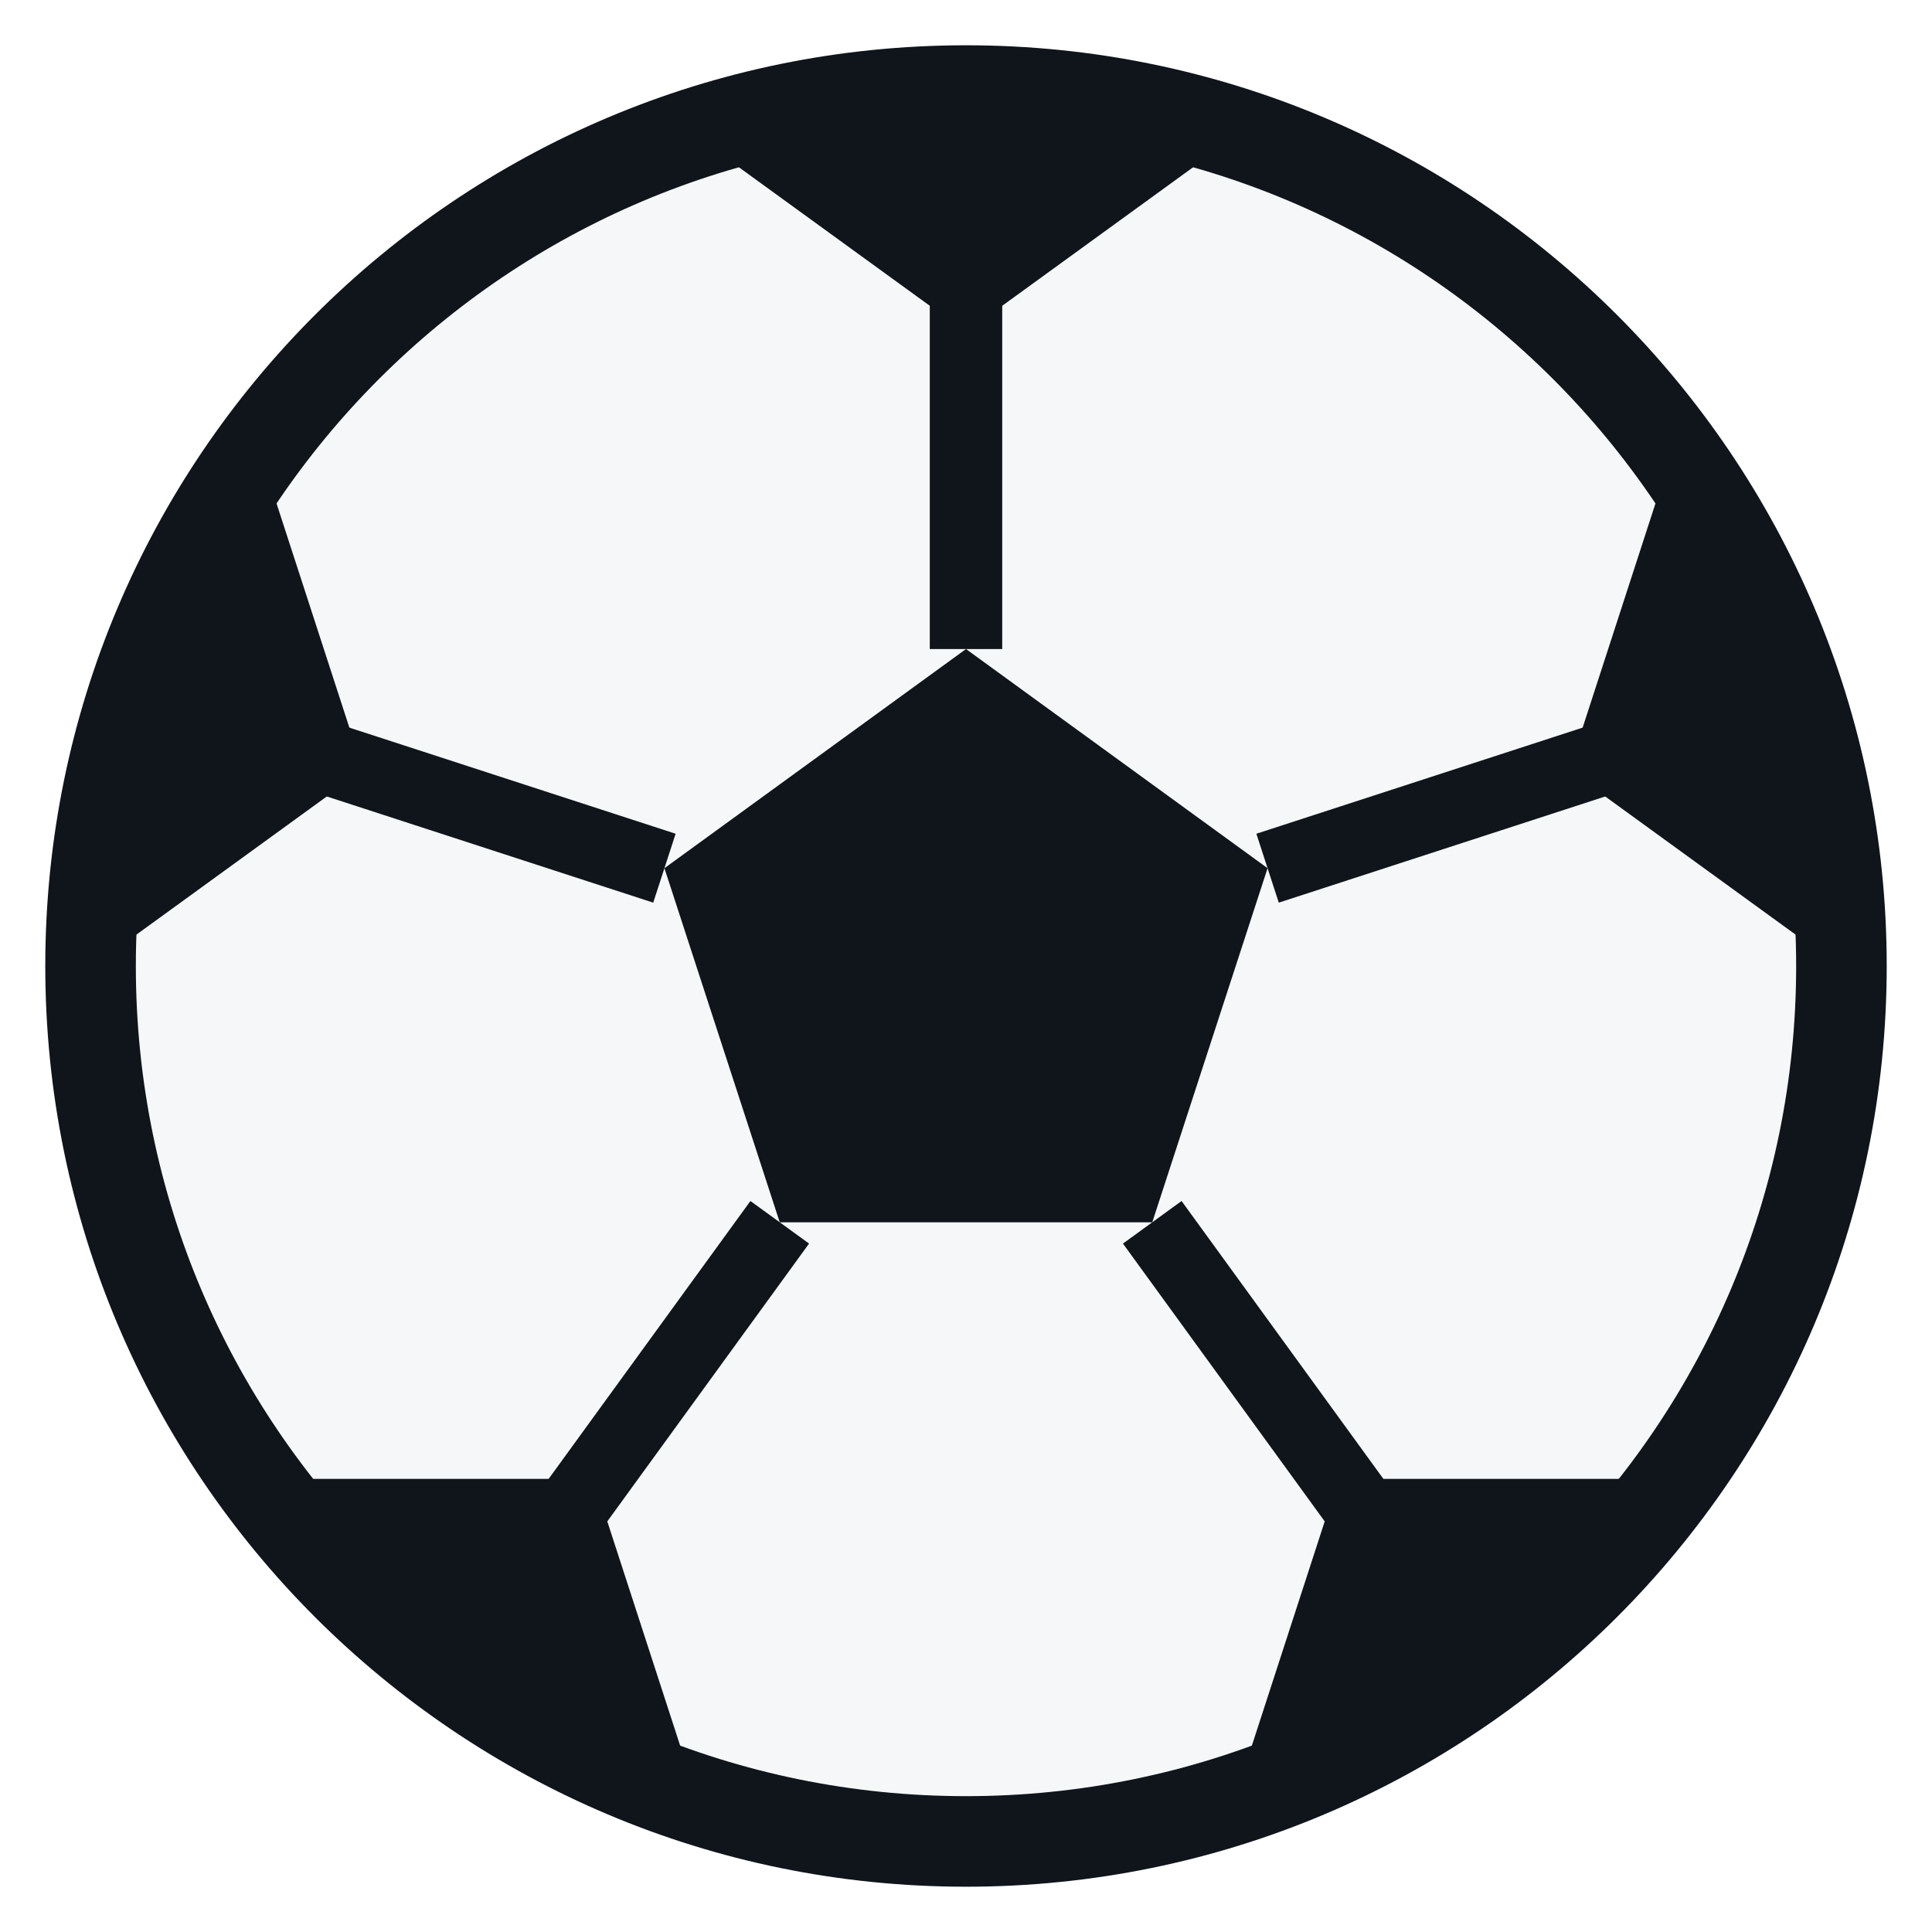
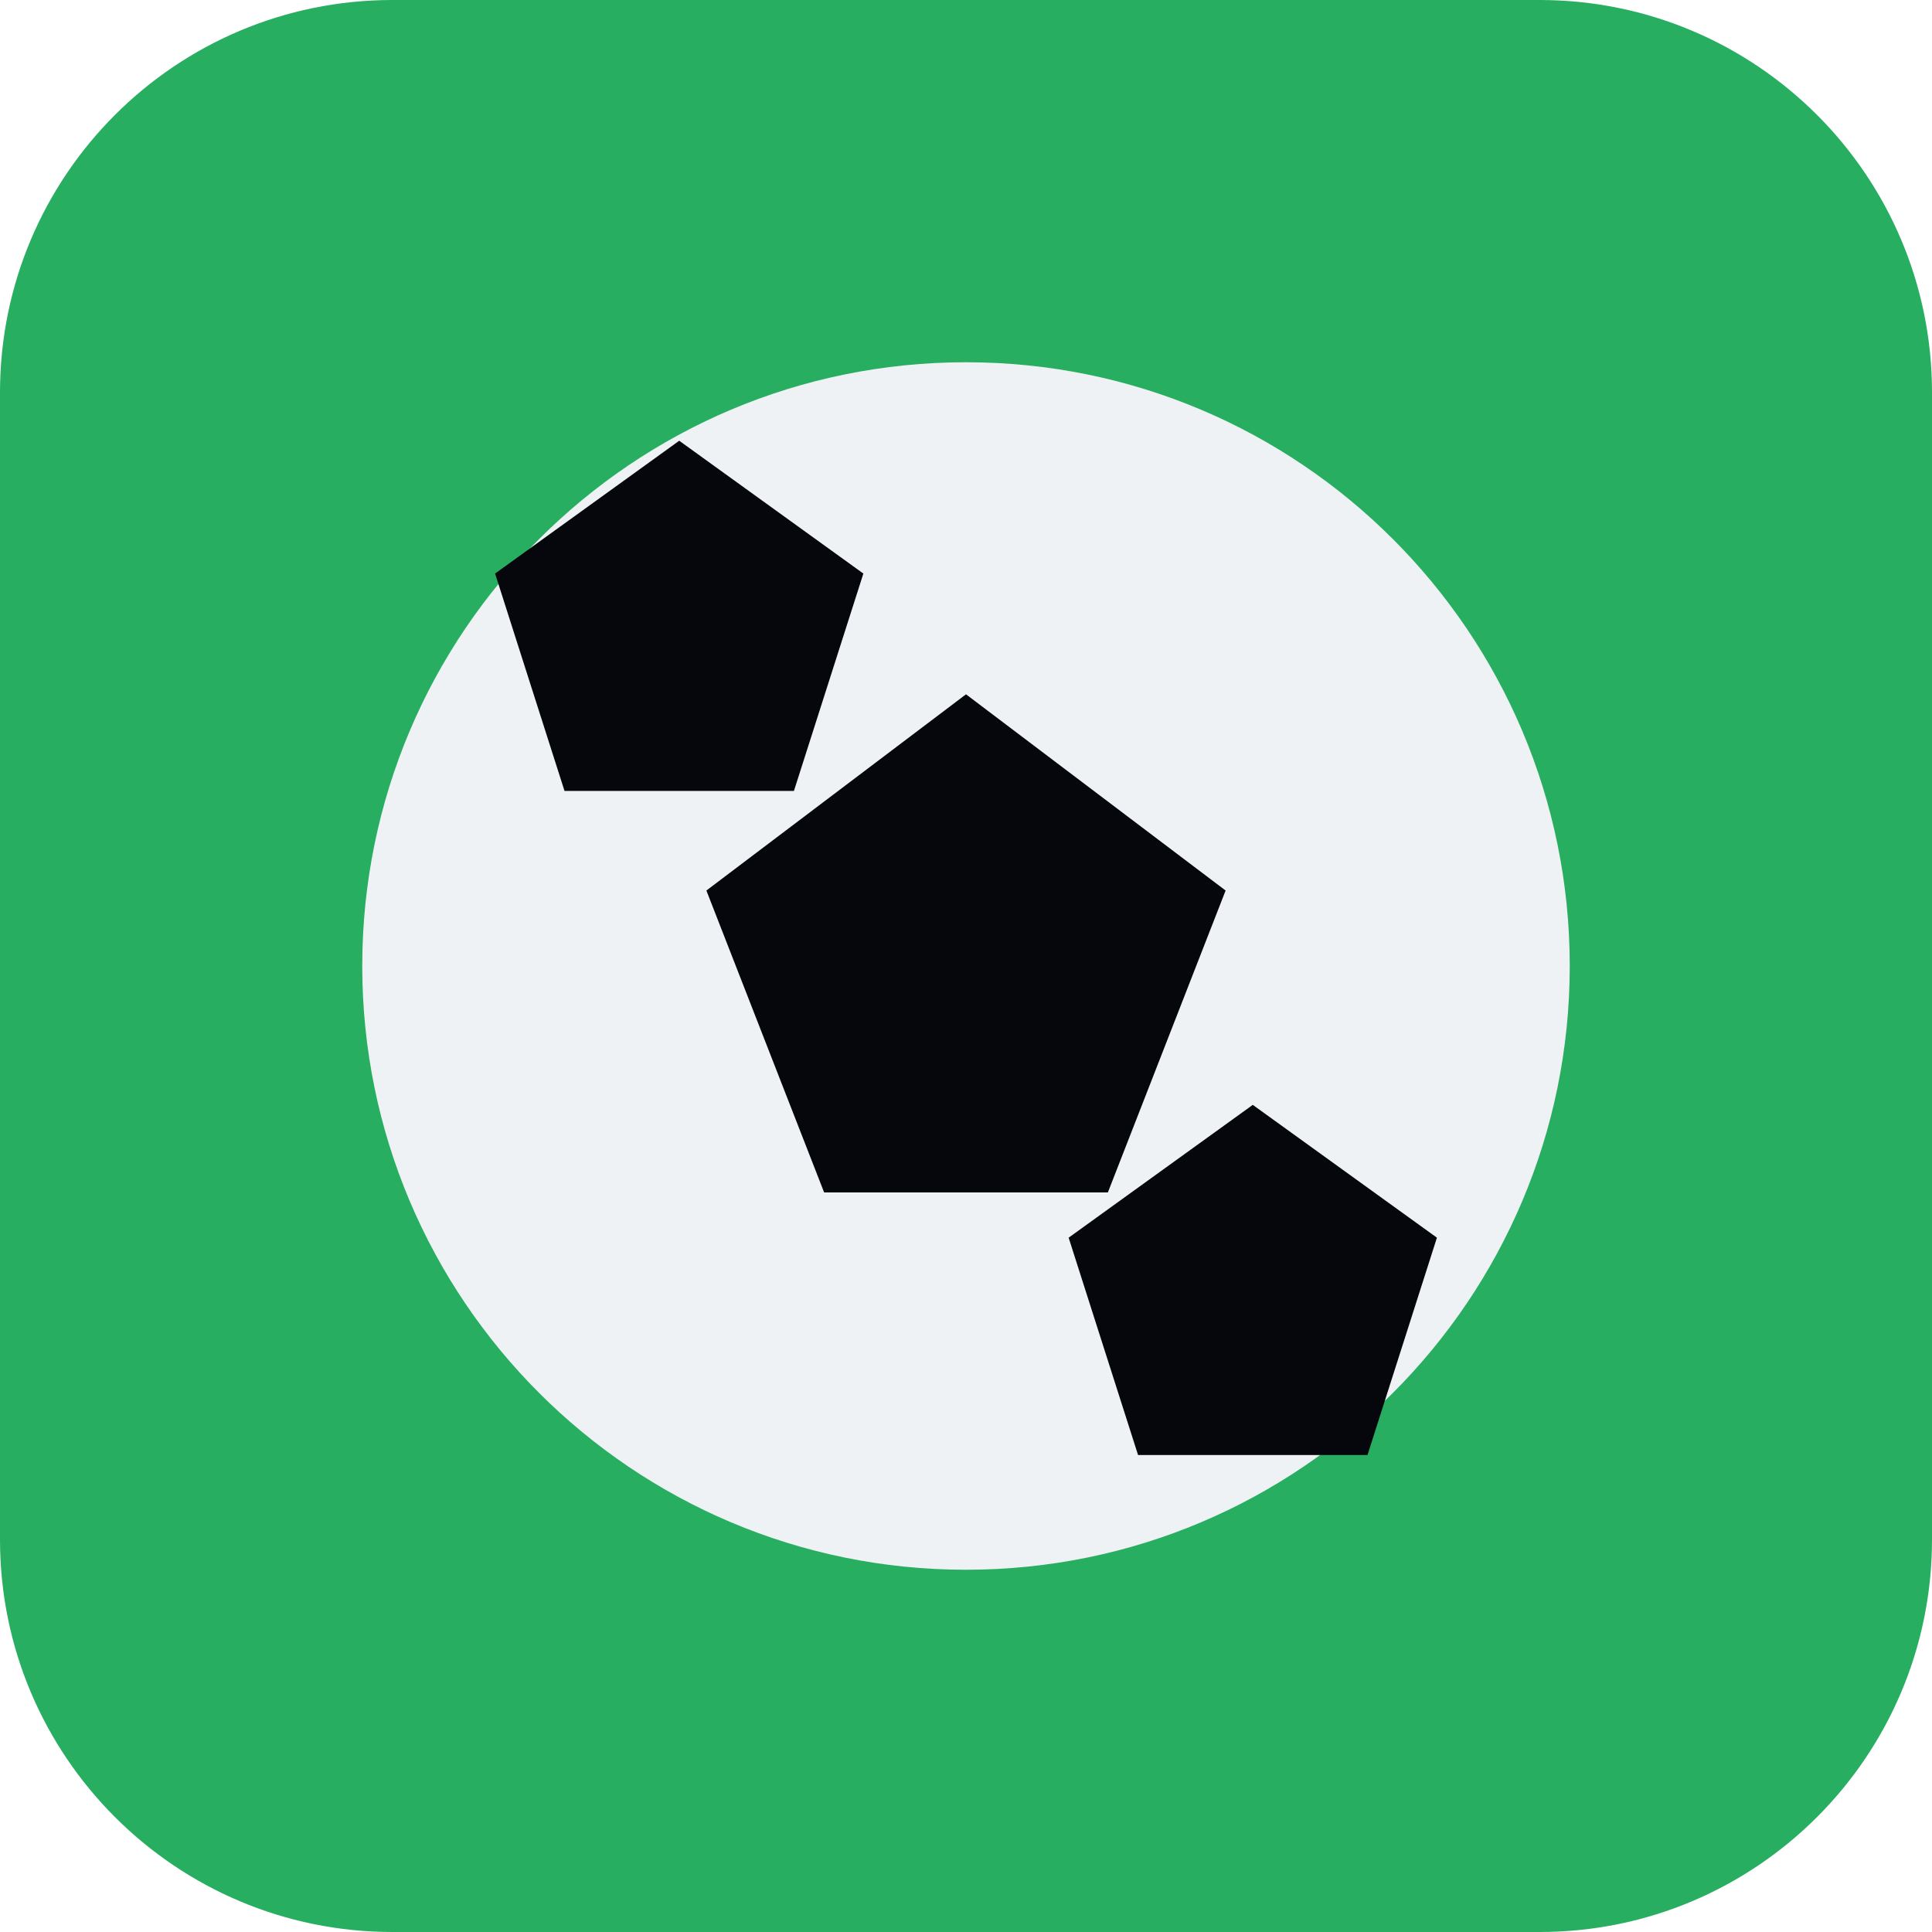
<svg xmlns="http://www.w3.org/2000/svg" viewBox="0 0 64 64">
-   <defs>
-     <clipPath id="ball">
-       <circle cx="32.0" cy="32.0" r="29.0" />
-     </clipPath>
-   </defs>
-   <circle cx="32.0" cy="32.0" r="29.0" fill="#f5f7f8" />
-   <g clip-path="url(#ball)">
-     <path d="M32.00,21.50 L41.99,28.76 L38.17,40.49 L25.83,40.49 L22.01,28.76 Z" fill="#10151c" />
-     <path d="M32.00,11.00 L22.96,4.44 L26.42,-6.19 L37.58,-6.19 L41.04,4.44 Z" fill="#10151c" />
-     <path d="M51.97,25.51 L55.42,14.89 L66.59,14.89 L70.04,25.51 L61.01,32.07 Z" fill="#10151c" />
-     <path d="M44.34,48.99 L55.51,48.99 L58.96,59.61 L49.93,66.18 L40.89,59.61 Z" fill="#10151c" />
-     <path d="M19.66,48.99 L23.11,59.61 L14.07,66.18 L5.04,59.61 L8.49,48.99 Z" fill="#10151c" />
-     <path d="M12.03,25.51 L2.99,32.07 L-6.04,25.51 L-2.59,14.89 L8.58,14.89 Z" fill="#10151c" />
-     <line x1="32.00" y1="21.50" x2="32.00" y2="2.00" stroke="#10151c" stroke-width="2.4" />
-     <line x1="41.99" y1="28.76" x2="60.53" y2="22.73" stroke="#10151c" stroke-width="2.4" />
-     <line x1="38.17" y1="40.49" x2="49.63" y2="56.27" stroke="#10151c" stroke-width="2.4" />
-     <line x1="25.83" y1="40.49" x2="14.37" y2="56.27" stroke="#10151c" stroke-width="2.4" />
-     <line x1="22.01" y1="28.76" x2="3.47" y2="22.73" stroke="#10151c" stroke-width="2.4" />
-   </g>
-   <circle cx="32.0" cy="32.0" r="29.0" fill="none" stroke="#10151c" stroke-width="3" />
+   <rect width="64" height="64" rx="13" fill="#27ae60" />
+   <circle cx="32" cy="32" r="20" fill="#eef2f5" />
+   <polygon points="32,23 40.6,29.5 36.7,39.5 27.3,39.5 23.4,29.5" fill="#05070c" />
+   <polygon points="22.5,14.6 28.6,19 26.3,26.2 18.7,26.2 16.4,19" fill="#05070c" />
+   <polygon points="41.5,36.6 47.6,41 45.3,48.2 37.7,48.2 35.4,41" fill="#05070c" />
</svg>
